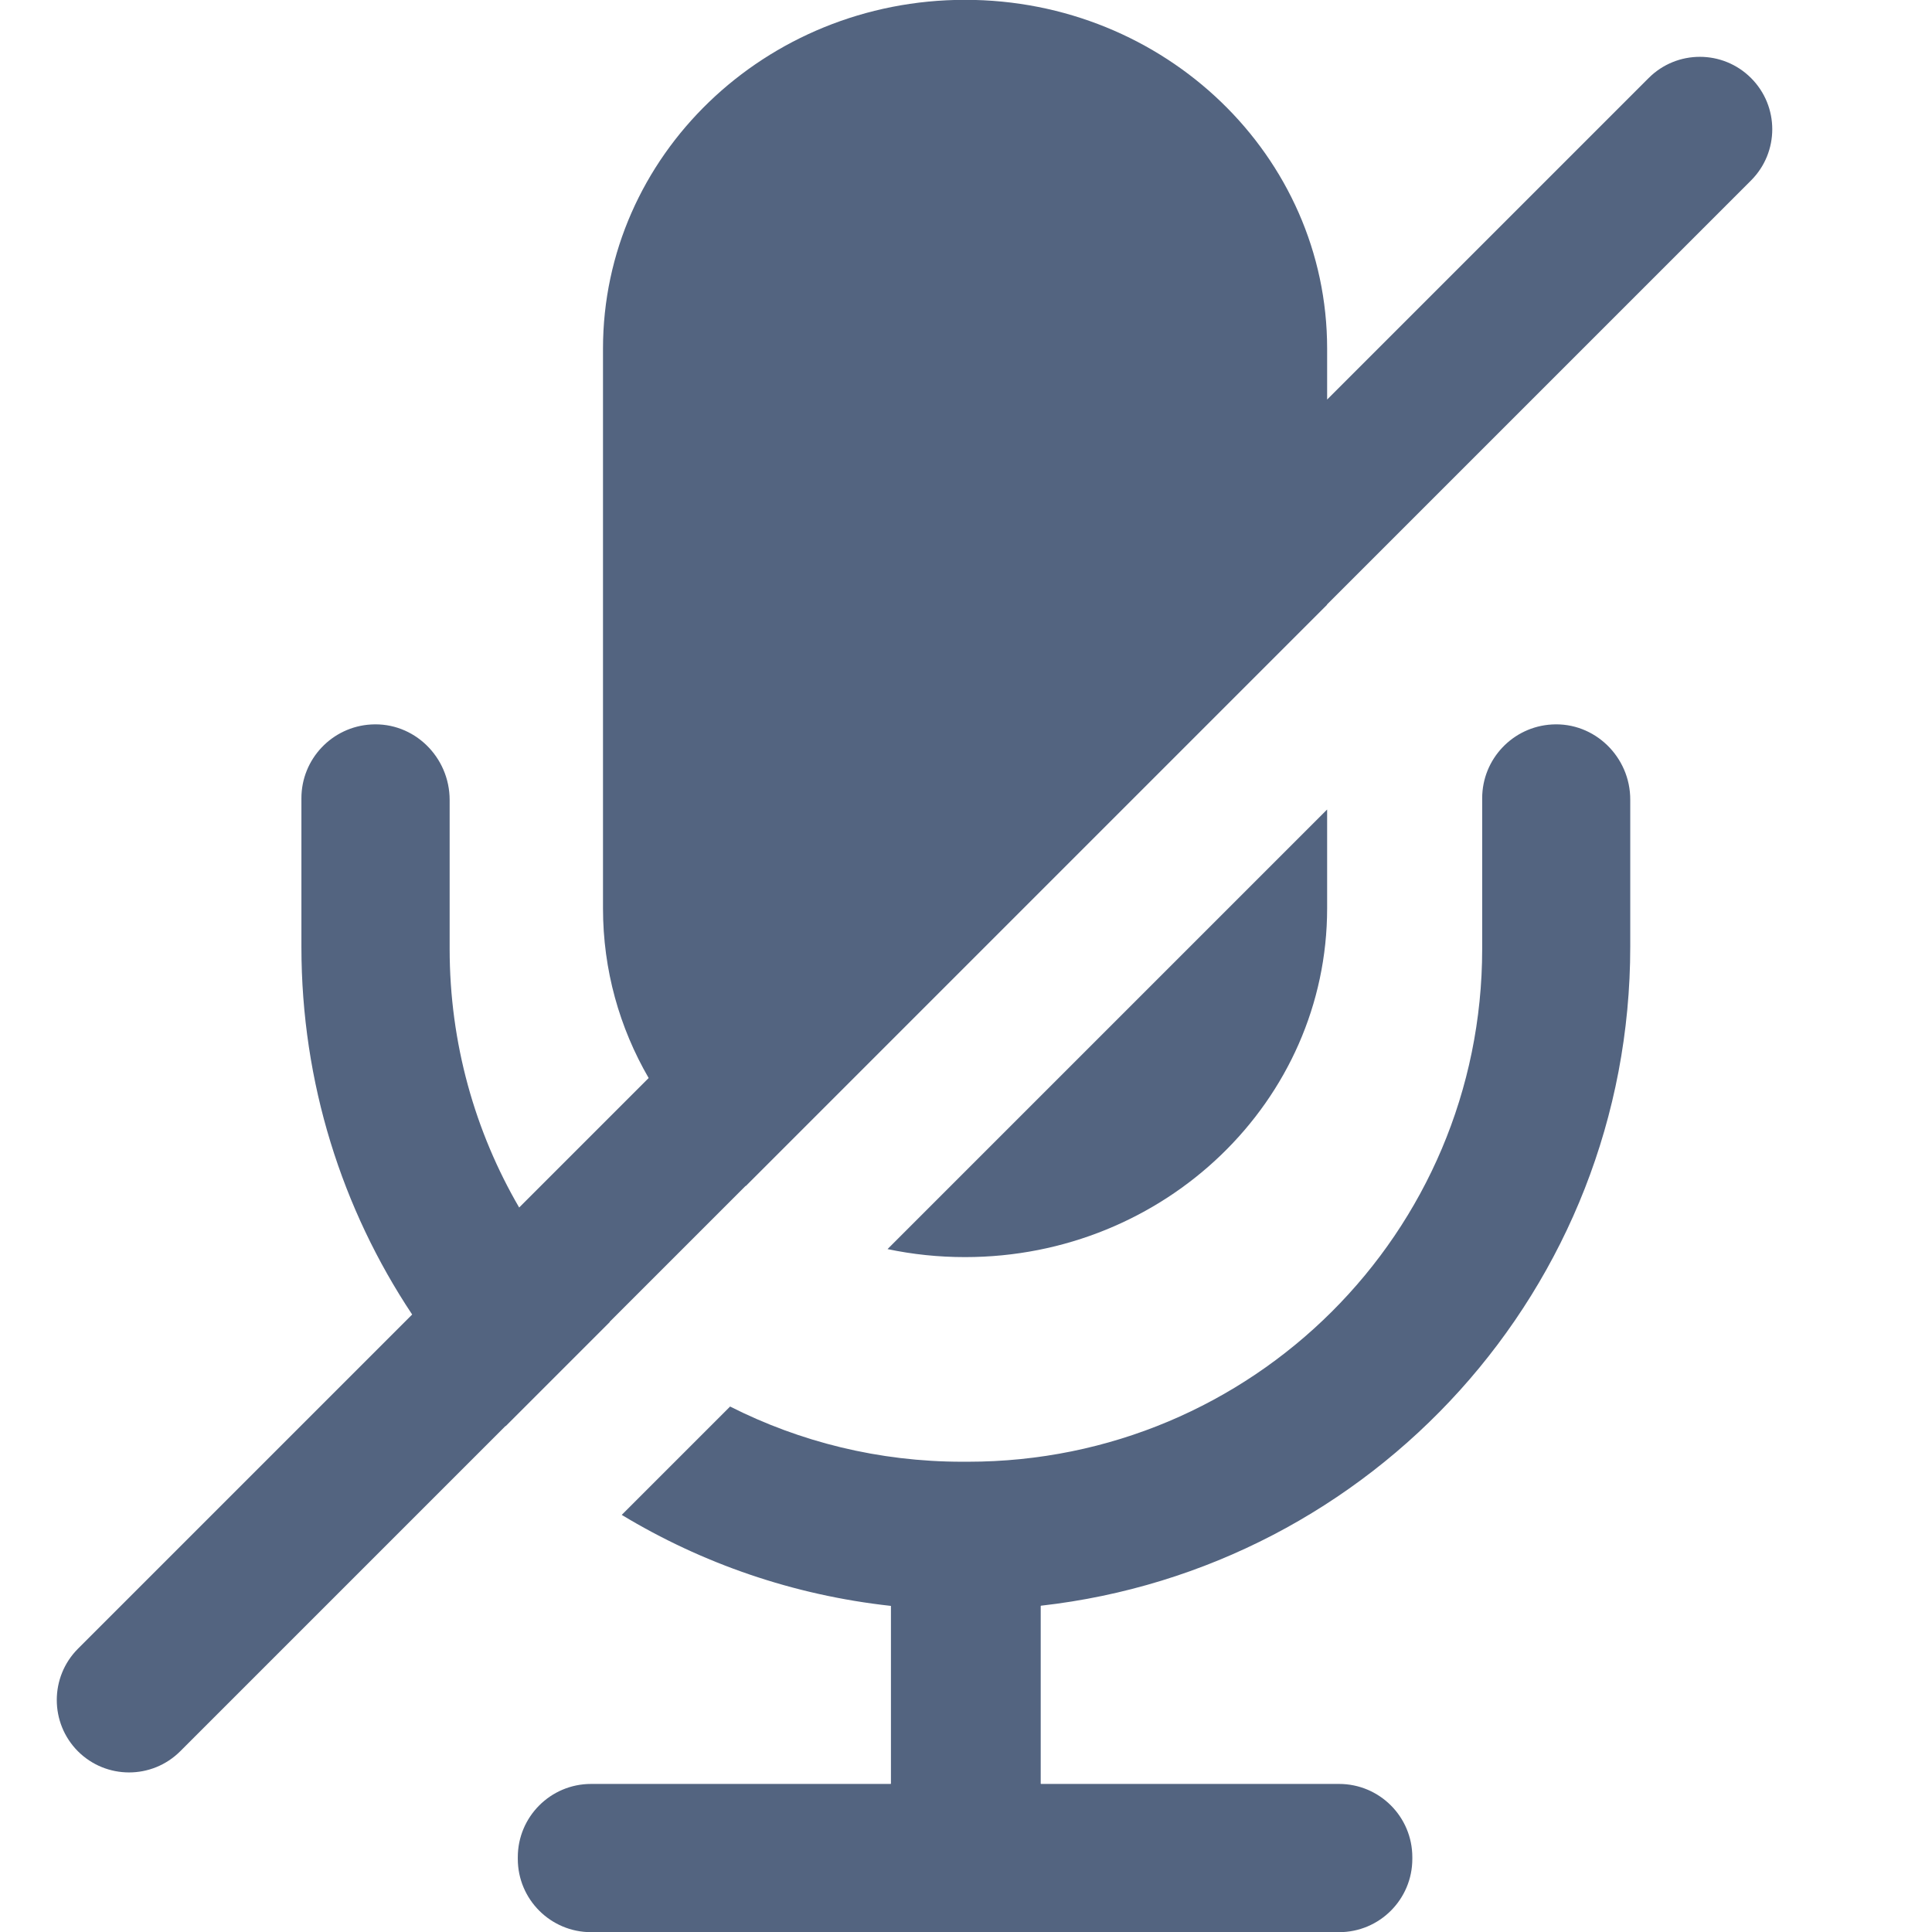
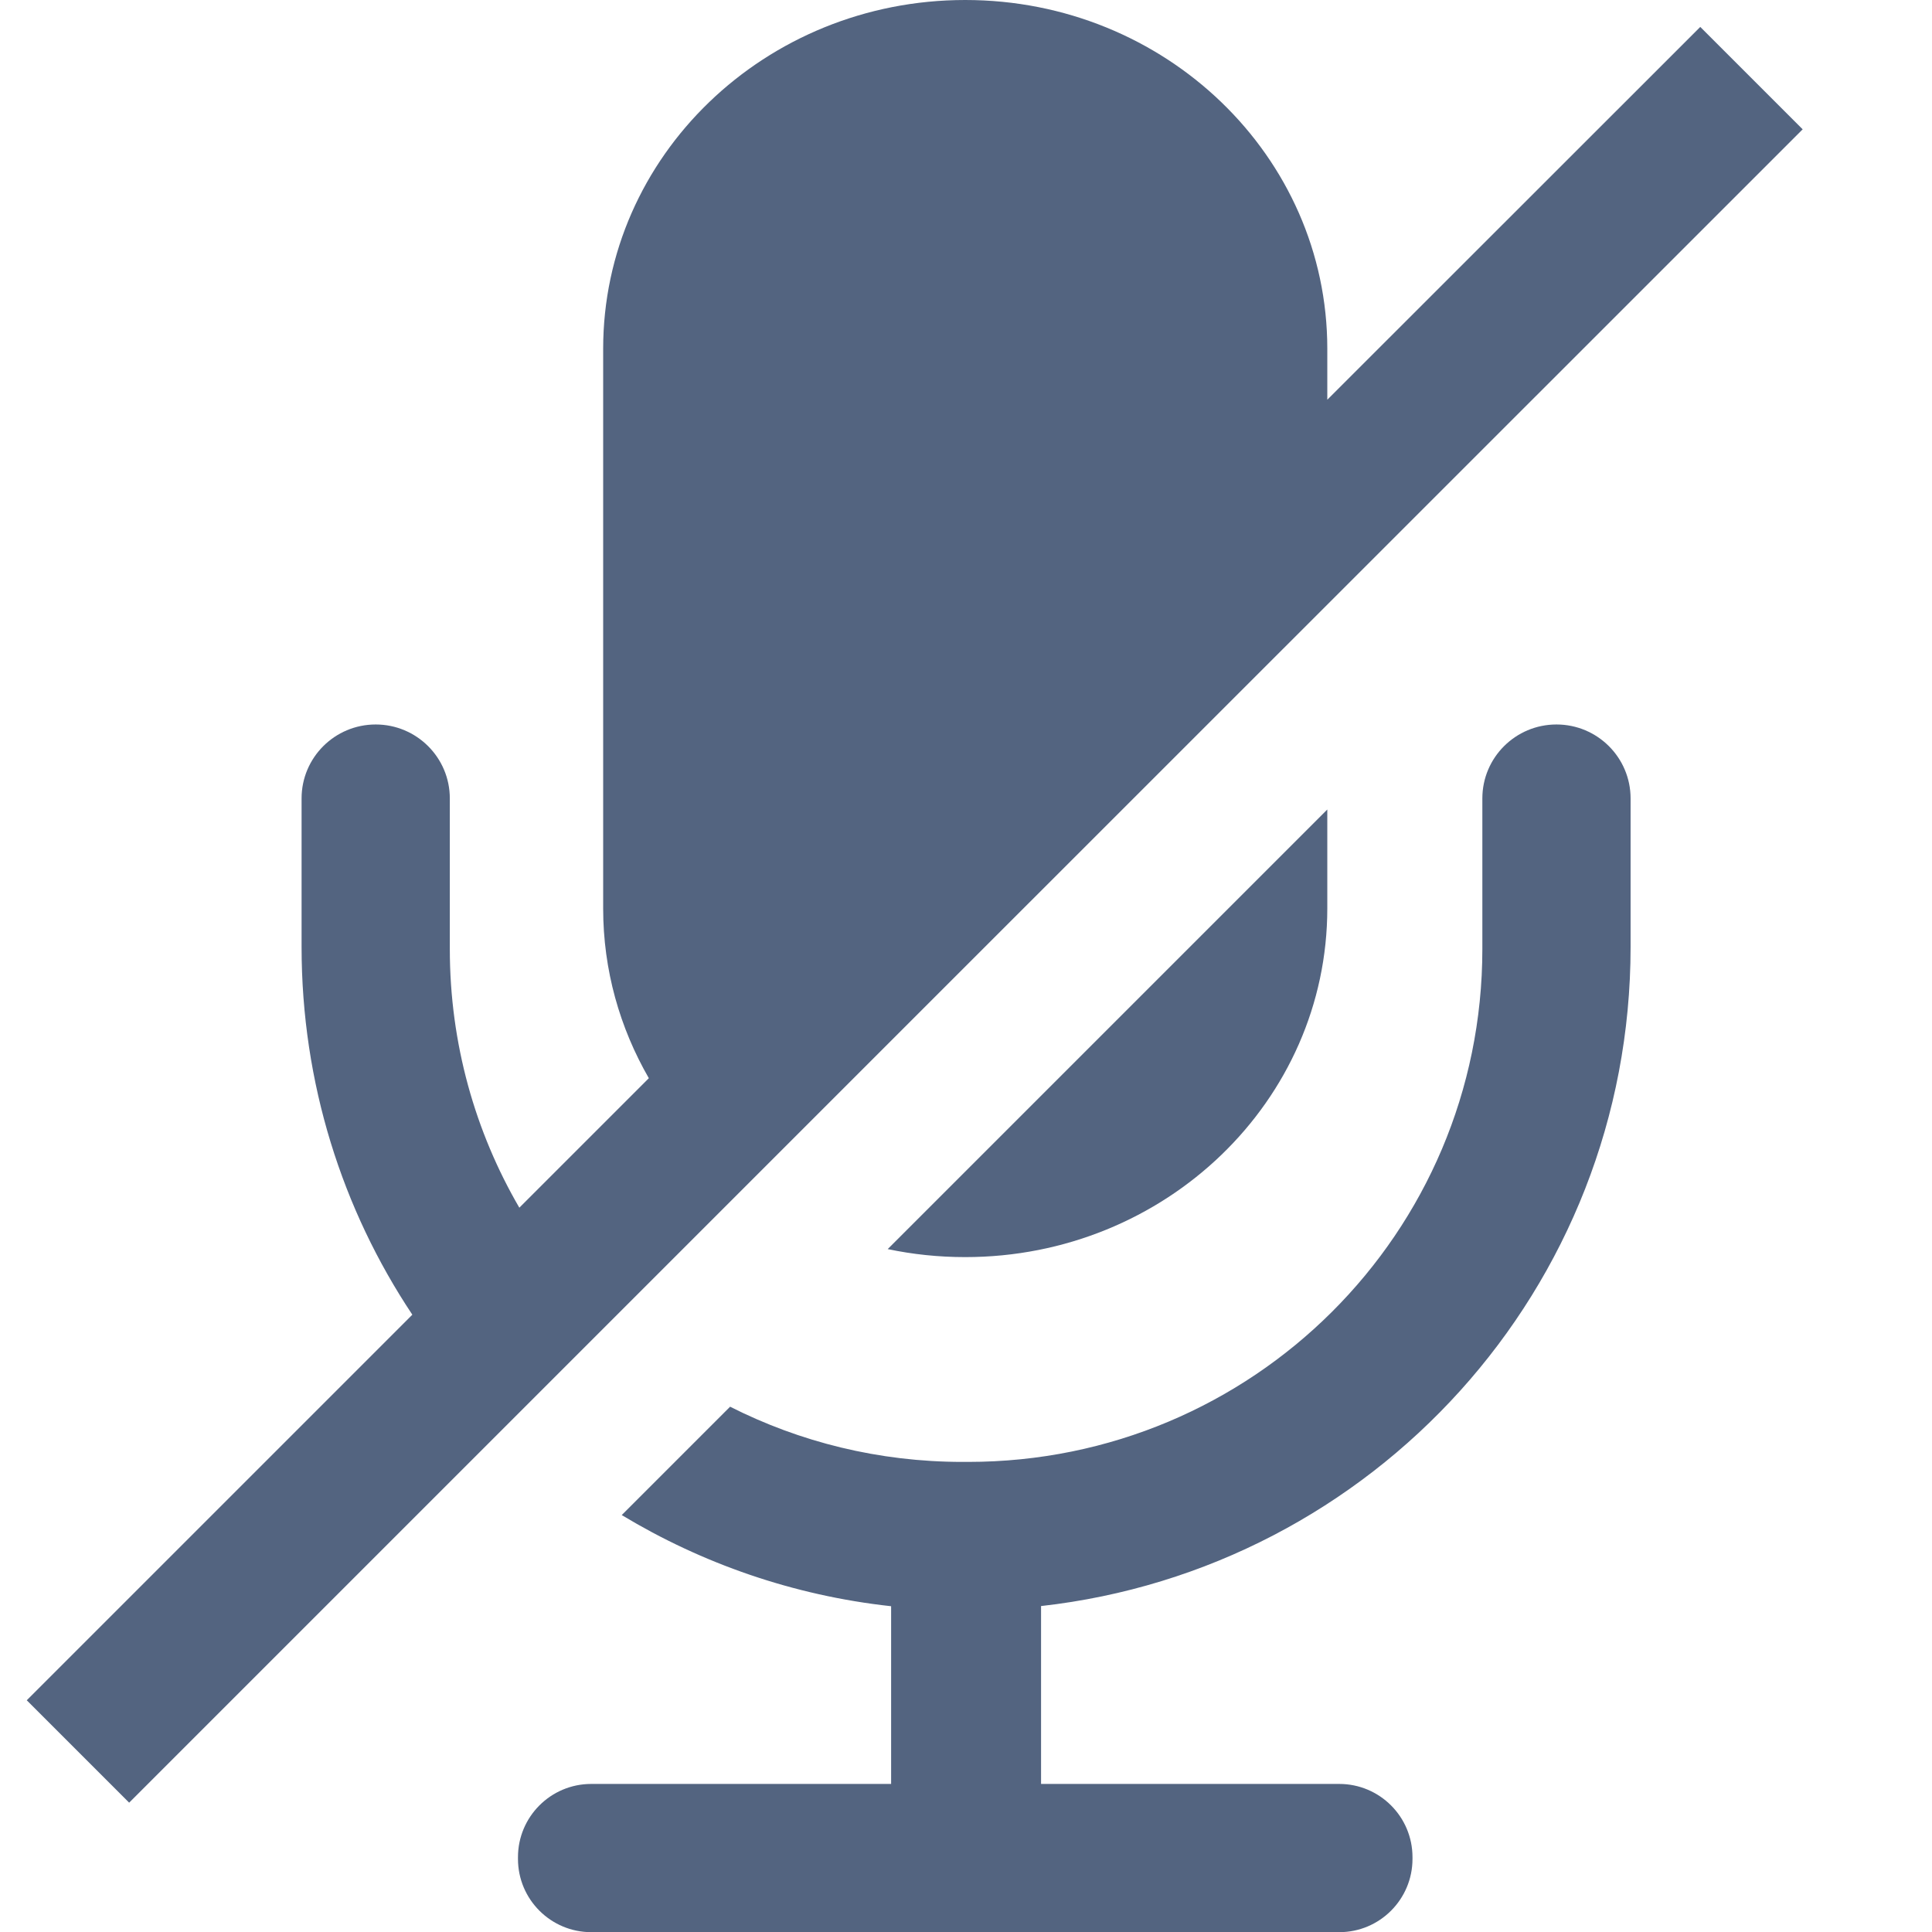
- <svg xmlns="http://www.w3.org/2000/svg" version="1.1" id="microphone" x="0px" y="0px" viewBox="0 0 1133.9 1133.9" enable-background="new 0 0 1133.9 1133.9" xml:space="preserve">
-   <path id="_x33_" fill="#536480" d="M910.8,425.2c-22.8,1.3-40.9,20.2-40.9,43.3v88.4c0,166.7-135,301-301.8,301h-3.3  c-49.1,0-95.4-11.7-136.3-32.4l-63.6,63.6c47,28.4,100.5,47.1,157.9,53.4c0.1,0,0.1,0.1,0.1,0.2v104.1c0,0.1-0.1,0.2-0.2,0.2H346.9  c-23.8,0-43,19.3-43,43v1c0,23.8,19.3,43,43,43h439c23.8,0,43-19.3,43-43v-1c0-23.8-19.3-43-43-43H611c-0.1,0-0.2-0.1-0.2-0.2V942.6  c0-0.1,0.1-0.1,0.1-0.2c194.6-21.9,345.9-186.3,345.9-386.8v-86.2C956.9,444.3,935.9,423.7,910.8,425.2z" />
-   <path id="_x32_" fill="#536480" d="M778.9,533.1v-58l-258,258c14.7,3.1,29.9,4.7,45.5,4.7C683.8,737.8,778.9,646.1,778.9,533.1z" />
-   <path id="_x31_" fill="#536480" d="M296.7,836.9l0.1,0.1l61.1-61.1l-0.1-0.1l79.8-79.8l0.1,0.1L778.8,355v-0.2l248.9-248.9  c16.6-16.6,16.6-43.5,0-60.1c-16.6-16.6-43.5-16.6-60.1,0L778.9,234.5v-29.9c0-113.1-95.1-204.7-212.5-204.7S353.9,91.6,353.9,204.6  v328.5c0,36.2,9.7,70.1,26.8,99.6l-76,76c-25.9-44.5-40.8-96.4-40.8-151.8v-87.4c0-25.2-20.9-45.8-46.1-44.3  c-22.8,1.3-40.9,20.2-40.9,43.3v87.2c0,79.9,23.9,154,65,215.8L45.7,967.7c-16.5,16.6-16.5,43.5,0,60.1c16.6,16.6,43.5,16.6,60.1,0  L296.7,836.9z" />
+ <svg xmlns="http://www.w3.org/2000/svg" version="1.1" id="Ebene_1" x="0px" y="0px" viewBox="0 0 1133.9 1133.9" enable-background="new 0 0 1133.9 1133.9" xml:space="preserve">
+   <path fill="#536480" d="M521,733.1c14.7,3.1,29.9,4.7,45.5,4.7c117.4,0,212.5-91.6,212.5-204.7v-58L521,733.1z" />
+   <path fill="#536480" d="M913.5,425.2c-24,0-43.5,19.4-43.5,43.4V557c0,166.7-135,301-301.8,301h-3.3c-49.2,0-95.5-11.7-136.4-32.4  l-63.6,63.6c47.1,28.4,100.6,47.2,158.1,53.5V1047H347c-23.8,0-43,19.3-43,43v1c0,23.8,19.3,43,43,43h439c23.8,0,43-19.3,43-43v-1  c0-23.8-19.3-43-43-43H611V942.6c194.7-21.8,346-186.3,346-386.8v-87.2C957,444.6,937.5,425.2,913.5,425.2z" />
+   <path fill="#536480" d="M1045.3,88.6l12.7-12.7l-60.1-60.1L779,234.6v-29.9C779,91.6,683.9,0,566.5,0S354,91.6,354,204.7v328.5  c0,36.2,9.8,70.1,26.8,99.6l-76,76C278.9,664.3,264,612.4,264,557v-88.4c0-24-19.5-43.4-43.5-43.4S177,444.6,177,468.6v87.2  c0,79.9,23.9,154.1,65,215.8L15.7,997.9l60.1,60.1l474-474L1045.3,88.6L1045.3,88.6z" />
</svg>
